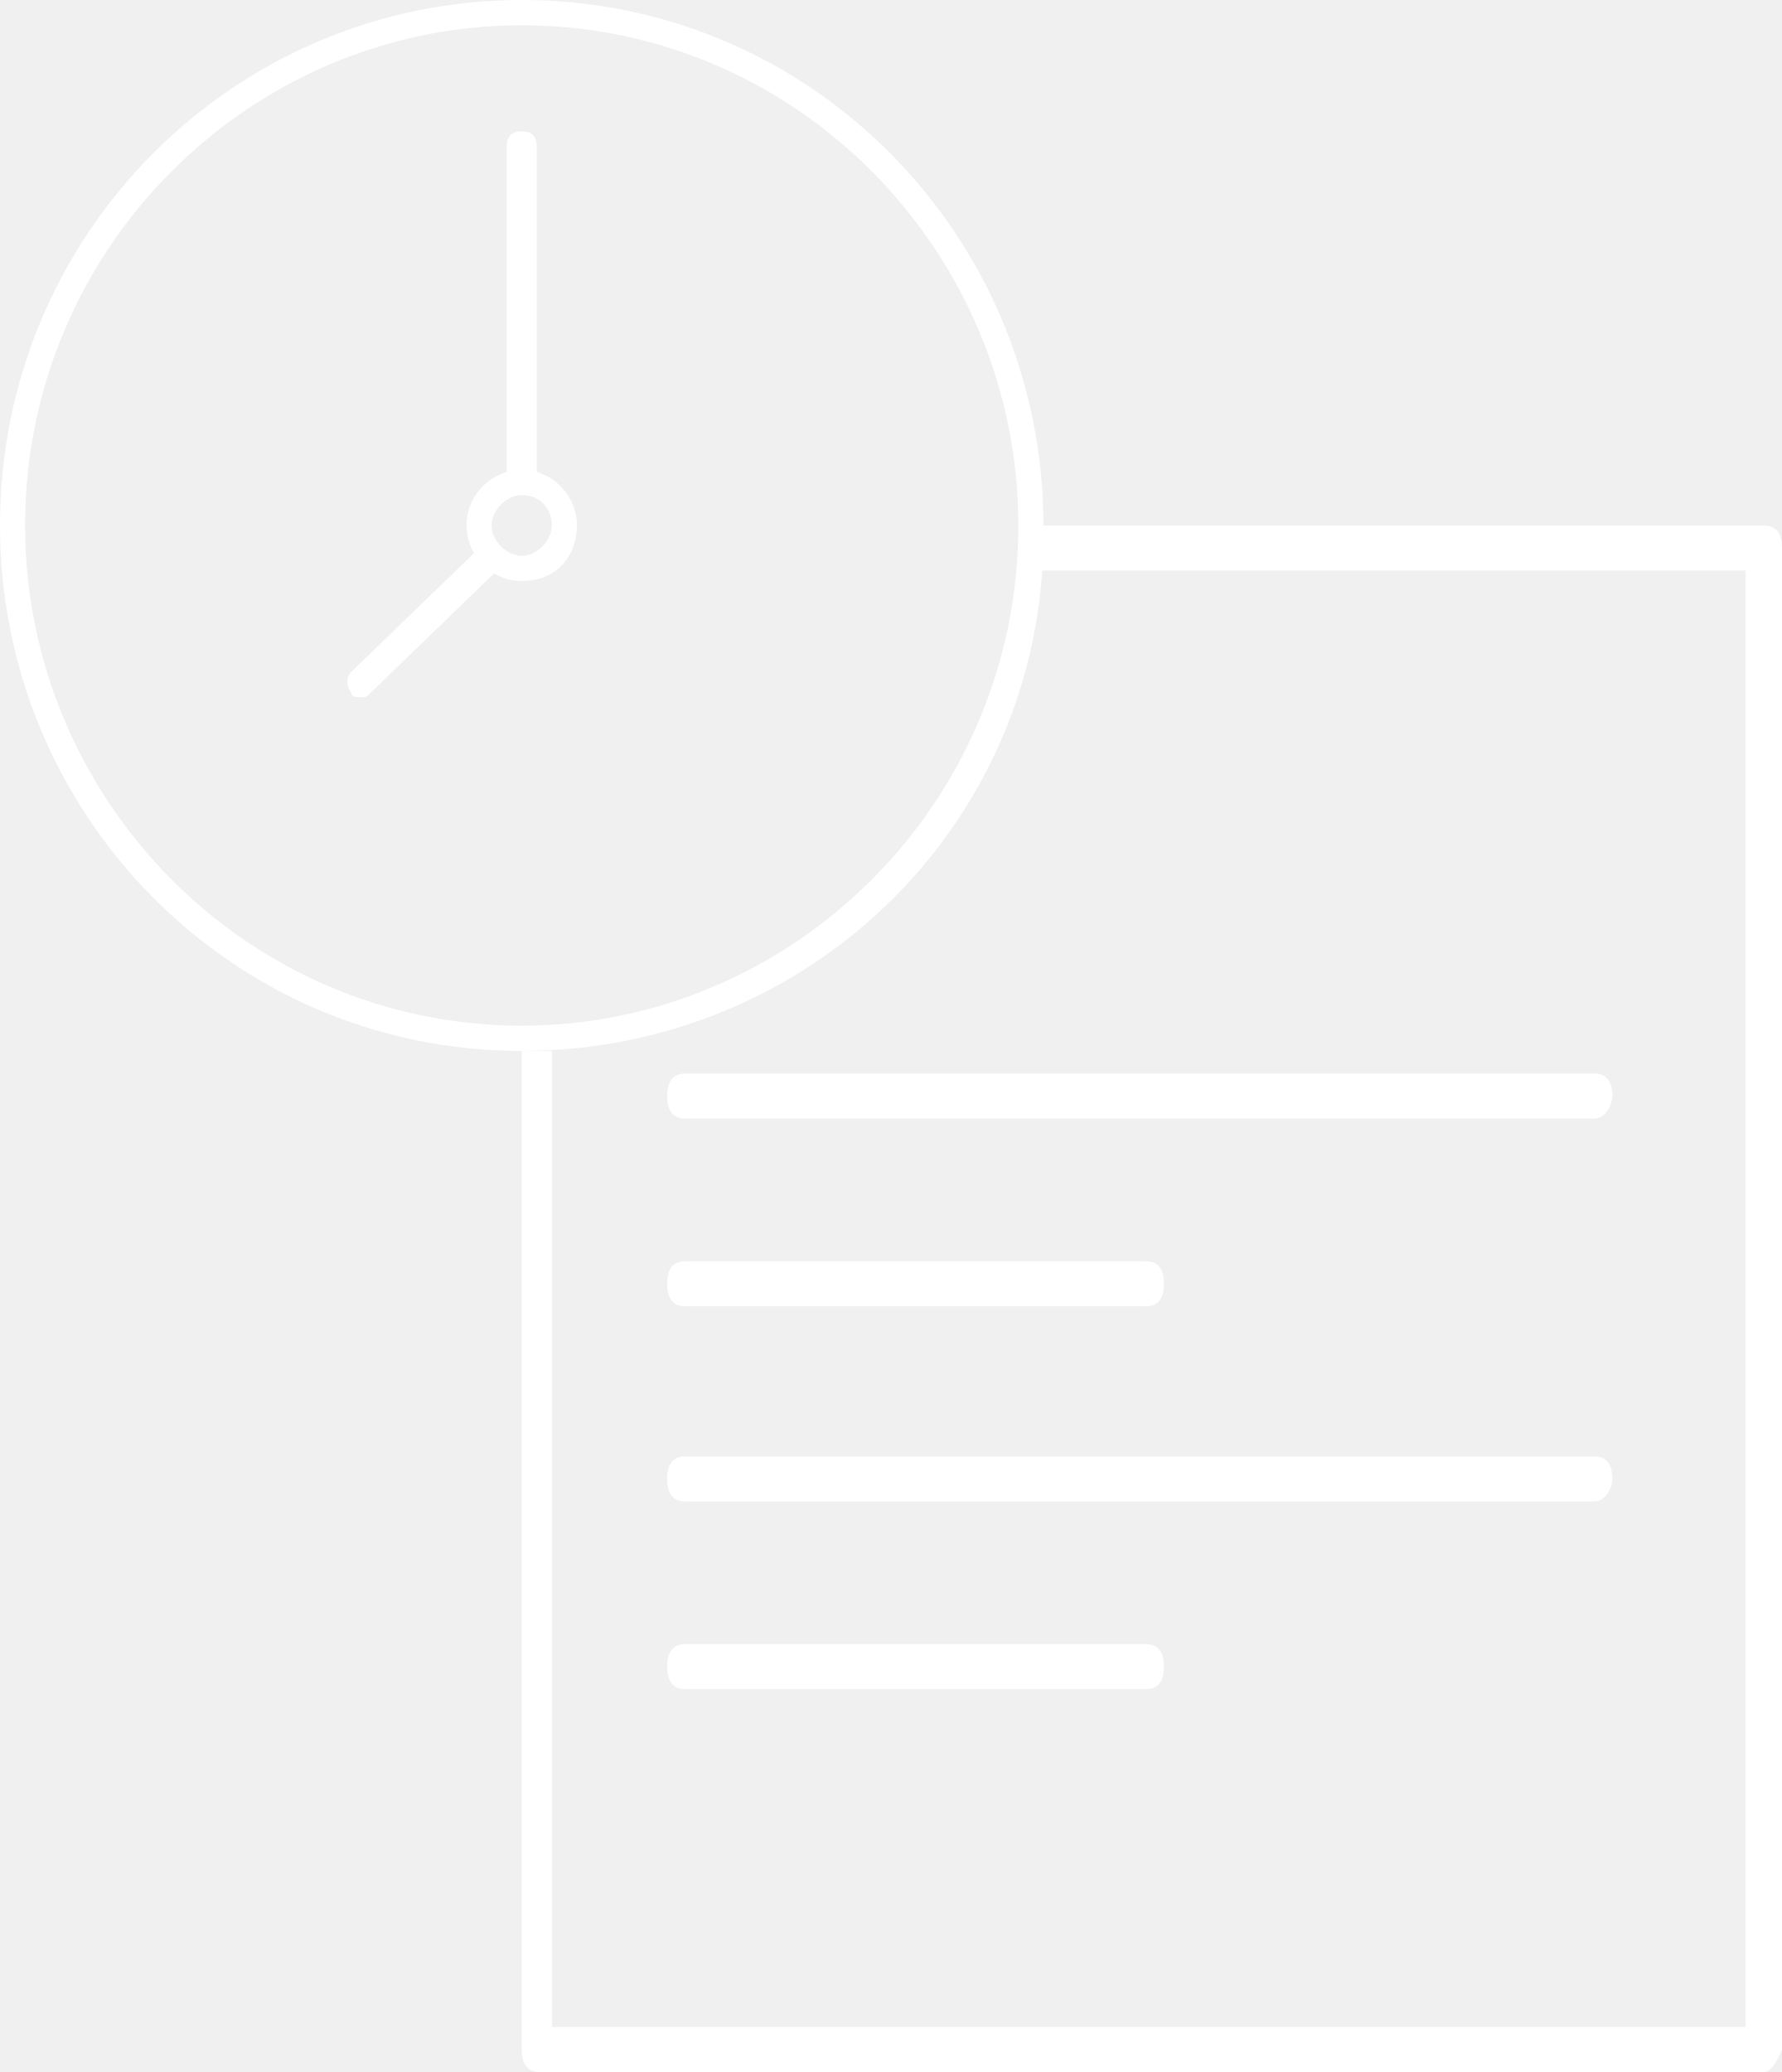
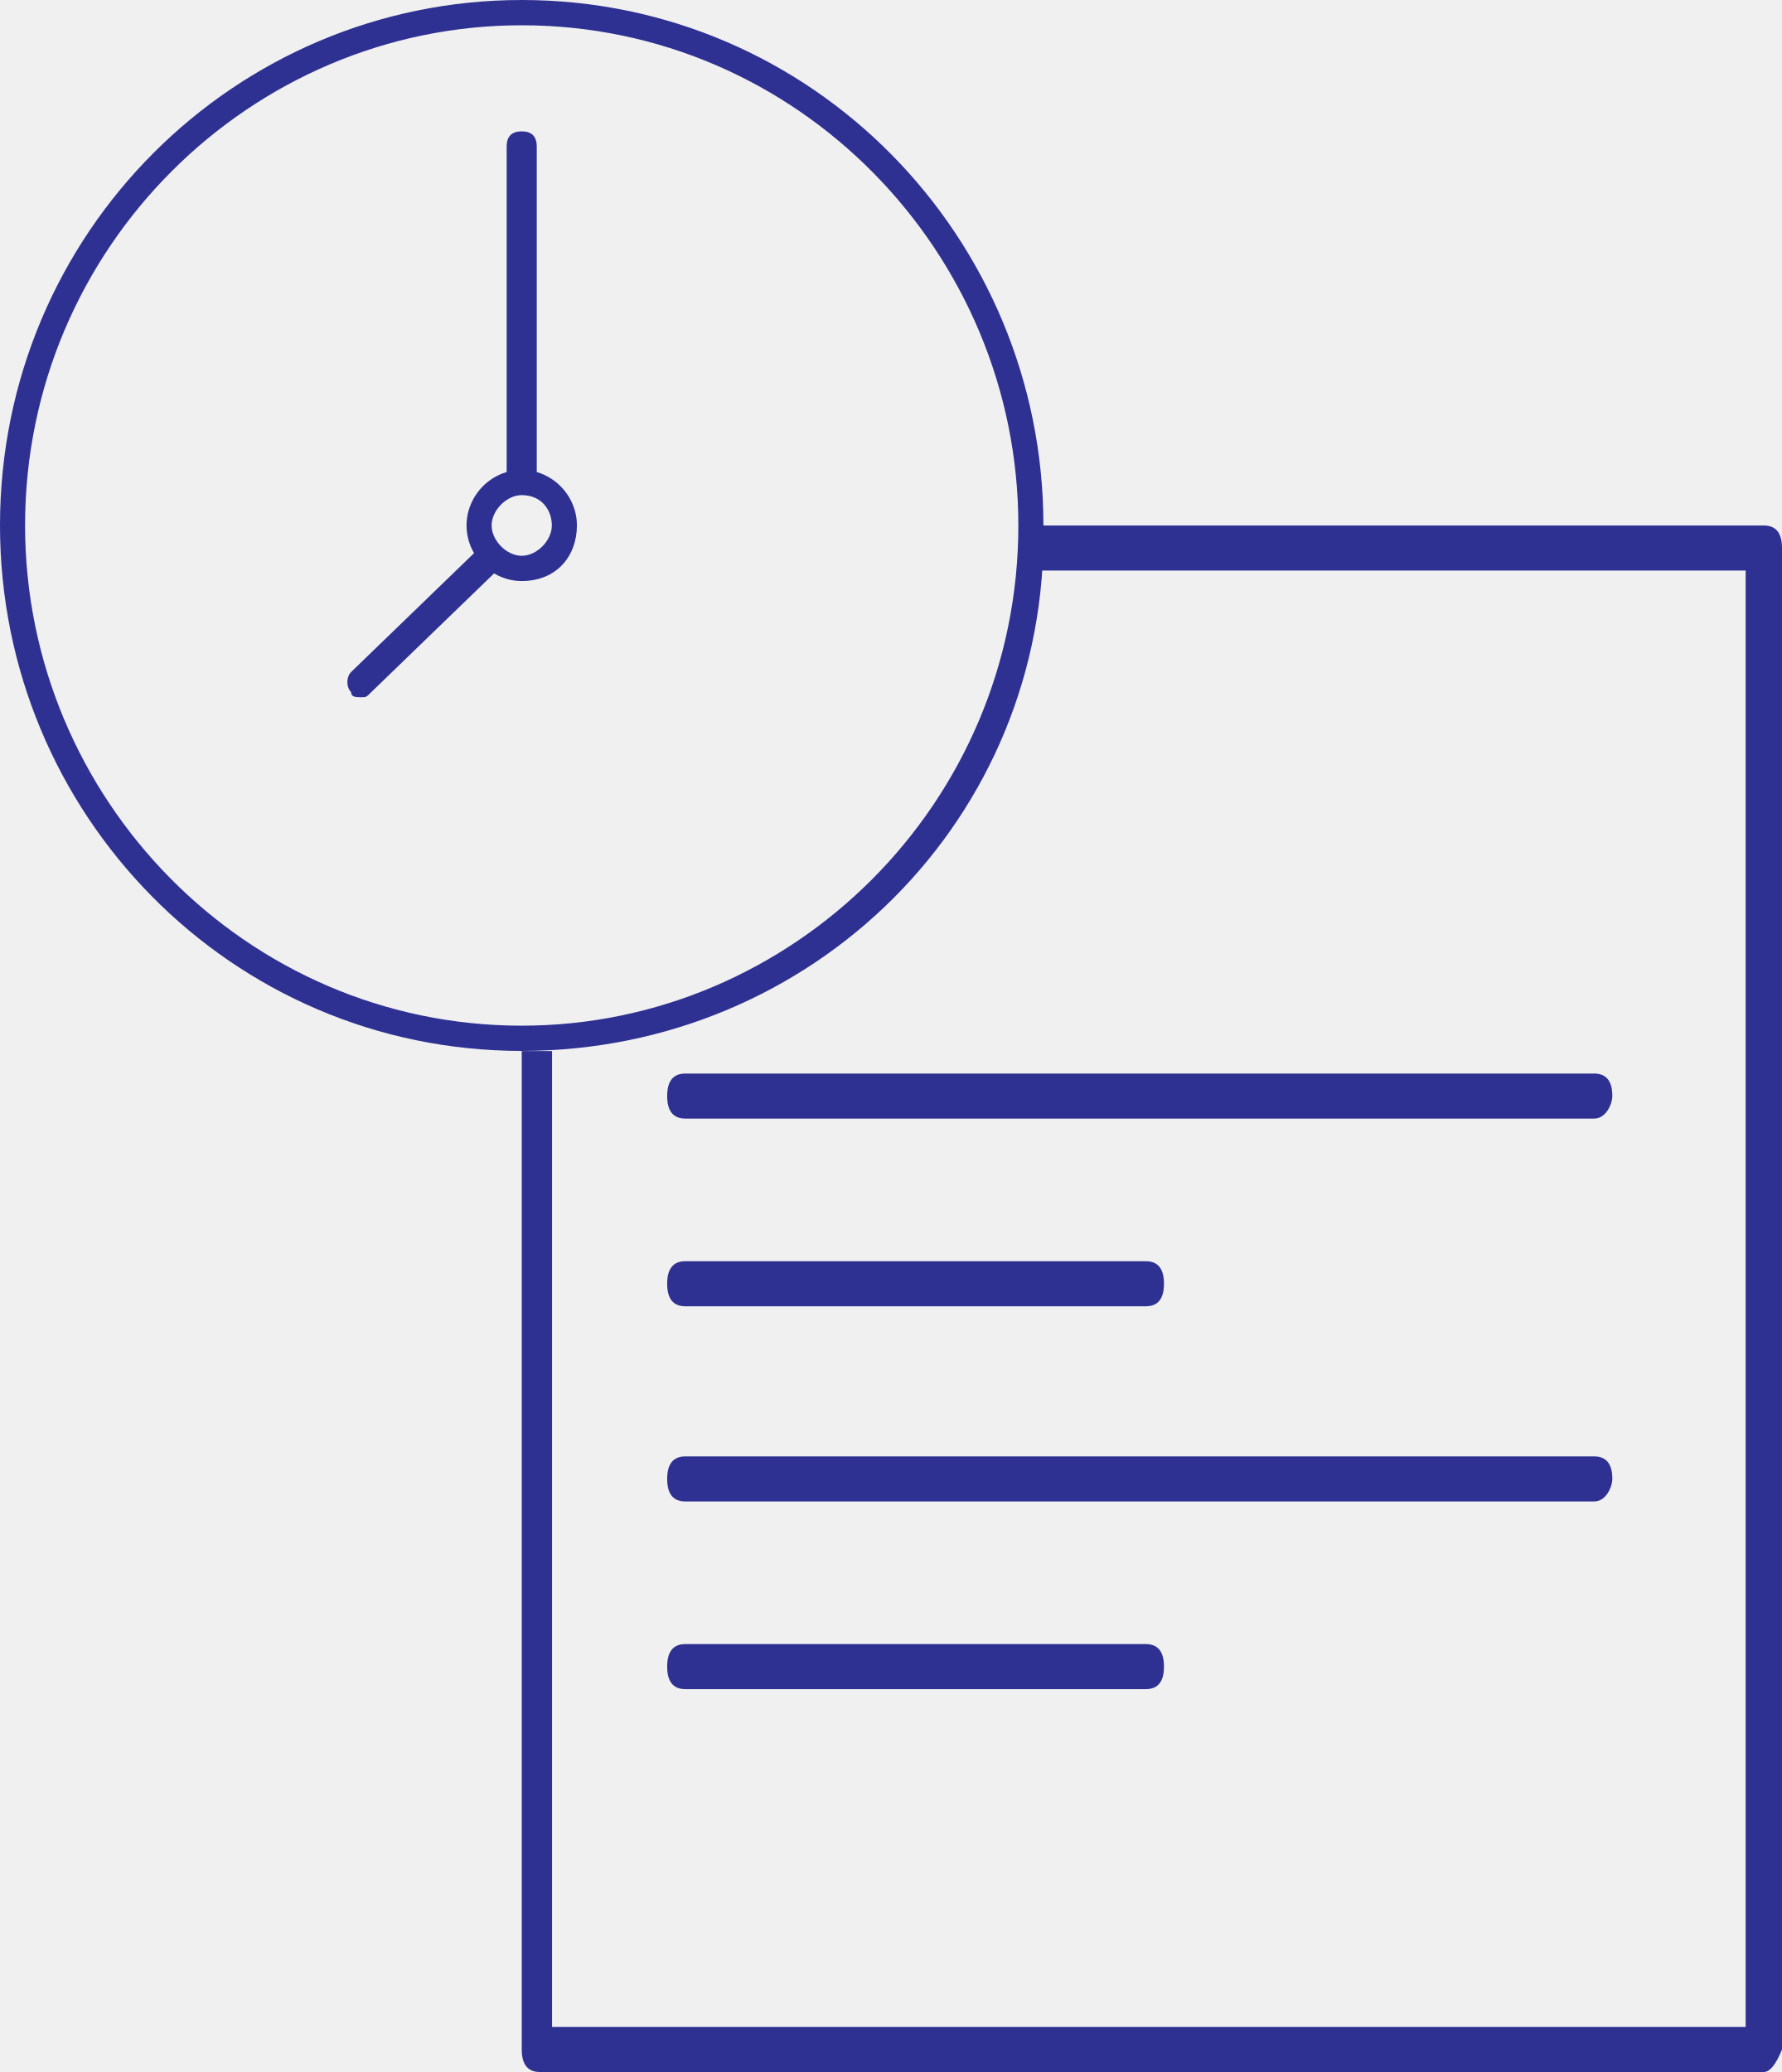
<svg xmlns="http://www.w3.org/2000/svg" width="43" height="50" viewBox="0 0 43 50" fill="none">
-   <path d="M12.589 25.36C5.568 25.36 0 19.63 0 12.68C0 5.609 5.689 0 12.589 0C19.61 0 25.178 5.731 25.178 12.68C25.299 19.752 19.61 25.36 12.589 25.36ZM12.589 0.61C6.052 0.61 0.605 5.974 0.605 12.68C0.605 19.264 5.931 24.751 12.589 24.751C19.126 24.751 24.573 19.386 24.573 12.68C24.573 6.096 19.247 0.61 12.589 0.61Z" fill="#ffffff" />
-   <path d="M8.715 16.825C8.594 16.825 8.473 16.825 8.473 16.703C8.352 16.582 8.352 16.338 8.473 16.216L11.499 13.29C11.621 13.168 11.863 13.168 11.984 13.29C12.105 13.412 12.105 13.655 11.984 13.777L8.958 16.703C8.837 16.825 8.837 16.825 8.715 16.825Z" fill="#ffffff" />
-   <path d="M12.589 11.826C12.347 11.826 12.226 11.704 12.226 11.461V3.536C12.226 3.292 12.347 3.17 12.589 3.17C12.831 3.17 12.952 3.292 12.952 3.536V11.461C12.952 11.704 12.831 11.826 12.589 11.826Z" fill="#ffffff" />
-   <path d="M12.589 14.021C11.863 14.021 11.258 13.412 11.258 12.68C11.258 11.949 11.863 11.339 12.589 11.339C13.316 11.339 13.921 11.949 13.921 12.68C13.921 13.412 13.437 14.021 12.589 14.021ZM12.589 11.948C12.226 11.948 11.863 12.314 11.863 12.68C11.863 13.046 12.226 13.412 12.589 13.412C12.953 13.412 13.316 13.046 13.316 12.68C13.316 12.314 13.073 11.948 12.589 11.948Z" fill="#ffffff" />
-   <path fill-rule="evenodd" clip-rule="evenodd" d="M13.028 50H42.561C42.708 50 42.854 49.819 43 49.457V13.225C43 12.862 42.854 12.681 42.561 12.681H24.855V13.768H42.123V48.913H13.321V25.362H12.59V49.457C12.59 49.819 12.736 50 13.028 50Z" fill="#ffffff" />
-   <path d="M38.468 26.993H16.537C16.245 26.993 16.099 26.811 16.099 26.449C16.099 26.087 16.245 25.906 16.537 25.906H38.468C38.76 25.906 38.906 26.087 38.906 26.449C38.906 26.63 38.76 26.993 38.468 26.993Z" fill="#ffffff" />
-   <path d="M27.649 31.522H16.537C16.245 31.522 16.099 31.341 16.099 30.978C16.099 30.616 16.245 30.435 16.537 30.435H27.649C27.941 30.435 28.087 30.616 28.087 30.978C28.087 31.341 27.941 31.522 27.649 31.522Z" fill="#ffffff" />
-   <path d="M27.649 40.761H16.537C16.245 40.761 16.099 40.58 16.099 40.218C16.099 39.855 16.245 39.674 16.537 39.674H27.649C27.941 39.674 28.087 39.855 28.087 40.218C28.087 40.58 27.941 40.761 27.649 40.761Z" fill="#ffffff" />
-   <path d="M38.468 36.232H16.537C16.245 36.232 16.099 36.051 16.099 35.689C16.099 35.326 16.245 35.145 16.537 35.145H38.468C38.76 35.145 38.906 35.326 38.906 35.689C38.906 35.87 38.76 36.232 38.468 36.232Z" fill="#ffffff" />
+   <path d="M12.589 25.36C5.568 25.36 0 19.63 0 12.68C0 5.609 5.689 0 12.589 0C19.61 0 25.178 5.731 25.178 12.68C25.299 19.752 19.61 25.36 12.589 25.36ZM12.589 0.61C6.052 0.61 0.605 5.974 0.605 12.68C0.605 19.264 5.931 24.751 12.589 24.751C19.126 24.751 24.573 19.386 24.573 12.68C24.573 6.096 19.247 0.61 12.589 0.61Z" fill="#2E3192" />
+   <path d="M8.715 16.825C8.594 16.825 8.473 16.825 8.473 16.703C8.352 16.582 8.352 16.338 8.473 16.216L11.499 13.29C11.621 13.168 11.863 13.168 11.984 13.29C12.105 13.412 12.105 13.655 11.984 13.777L8.958 16.703C8.837 16.825 8.837 16.825 8.715 16.825Z" fill="#2E3192" />
+   <path d="M12.589 11.826C12.347 11.826 12.226 11.704 12.226 11.461V3.536C12.226 3.292 12.347 3.17 12.589 3.17C12.831 3.17 12.952 3.292 12.952 3.536V11.461C12.952 11.704 12.831 11.826 12.589 11.826Z" fill="#2E3192" />
+   <path d="M12.589 14.021C11.863 14.021 11.258 13.412 11.258 12.68C11.258 11.949 11.863 11.339 12.589 11.339C13.316 11.339 13.921 11.949 13.921 12.68C13.921 13.412 13.437 14.021 12.589 14.021ZM12.589 11.948C12.226 11.948 11.863 12.314 11.863 12.68C11.863 13.046 12.226 13.412 12.589 13.412C12.953 13.412 13.316 13.046 13.316 12.68C13.316 12.314 13.073 11.948 12.589 11.948Z" fill="#2E3192" />
+   <path fill-rule="evenodd" clip-rule="evenodd" d="M13.028 50H42.561C42.708 50 42.854 49.819 43 49.457V13.225C43 12.862 42.854 12.681 42.561 12.681H24.855V13.768H42.123V48.913H13.321V25.362H12.59V49.457C12.59 49.819 12.736 50 13.028 50Z" fill="#2E3192" />
+   <path d="M38.468 26.993H16.537C16.245 26.993 16.099 26.811 16.099 26.449C16.099 26.087 16.245 25.906 16.537 25.906H38.468C38.76 25.906 38.906 26.087 38.906 26.449C38.906 26.63 38.76 26.993 38.468 26.993Z" fill="#2E3192" />
+   <path d="M27.649 31.522H16.537C16.245 31.522 16.099 31.341 16.099 30.978C16.099 30.616 16.245 30.435 16.537 30.435H27.649C27.941 30.435 28.087 30.616 28.087 30.978C28.087 31.341 27.941 31.522 27.649 31.522Z" fill="#2E3192" />
+   <path d="M27.649 40.761H16.537C16.245 40.761 16.099 40.58 16.099 40.218C16.099 39.855 16.245 39.674 16.537 39.674H27.649C27.941 39.674 28.087 39.855 28.087 40.218C28.087 40.58 27.941 40.761 27.649 40.761Z" fill="#2E3192" />
+   <path d="M38.468 36.232H16.537C16.245 36.232 16.099 36.051 16.099 35.689C16.099 35.326 16.245 35.145 16.537 35.145H38.468C38.76 35.145 38.906 35.326 38.906 35.689C38.906 35.87 38.76 36.232 38.468 36.232Z" fill="#2E3192" />
</svg>
